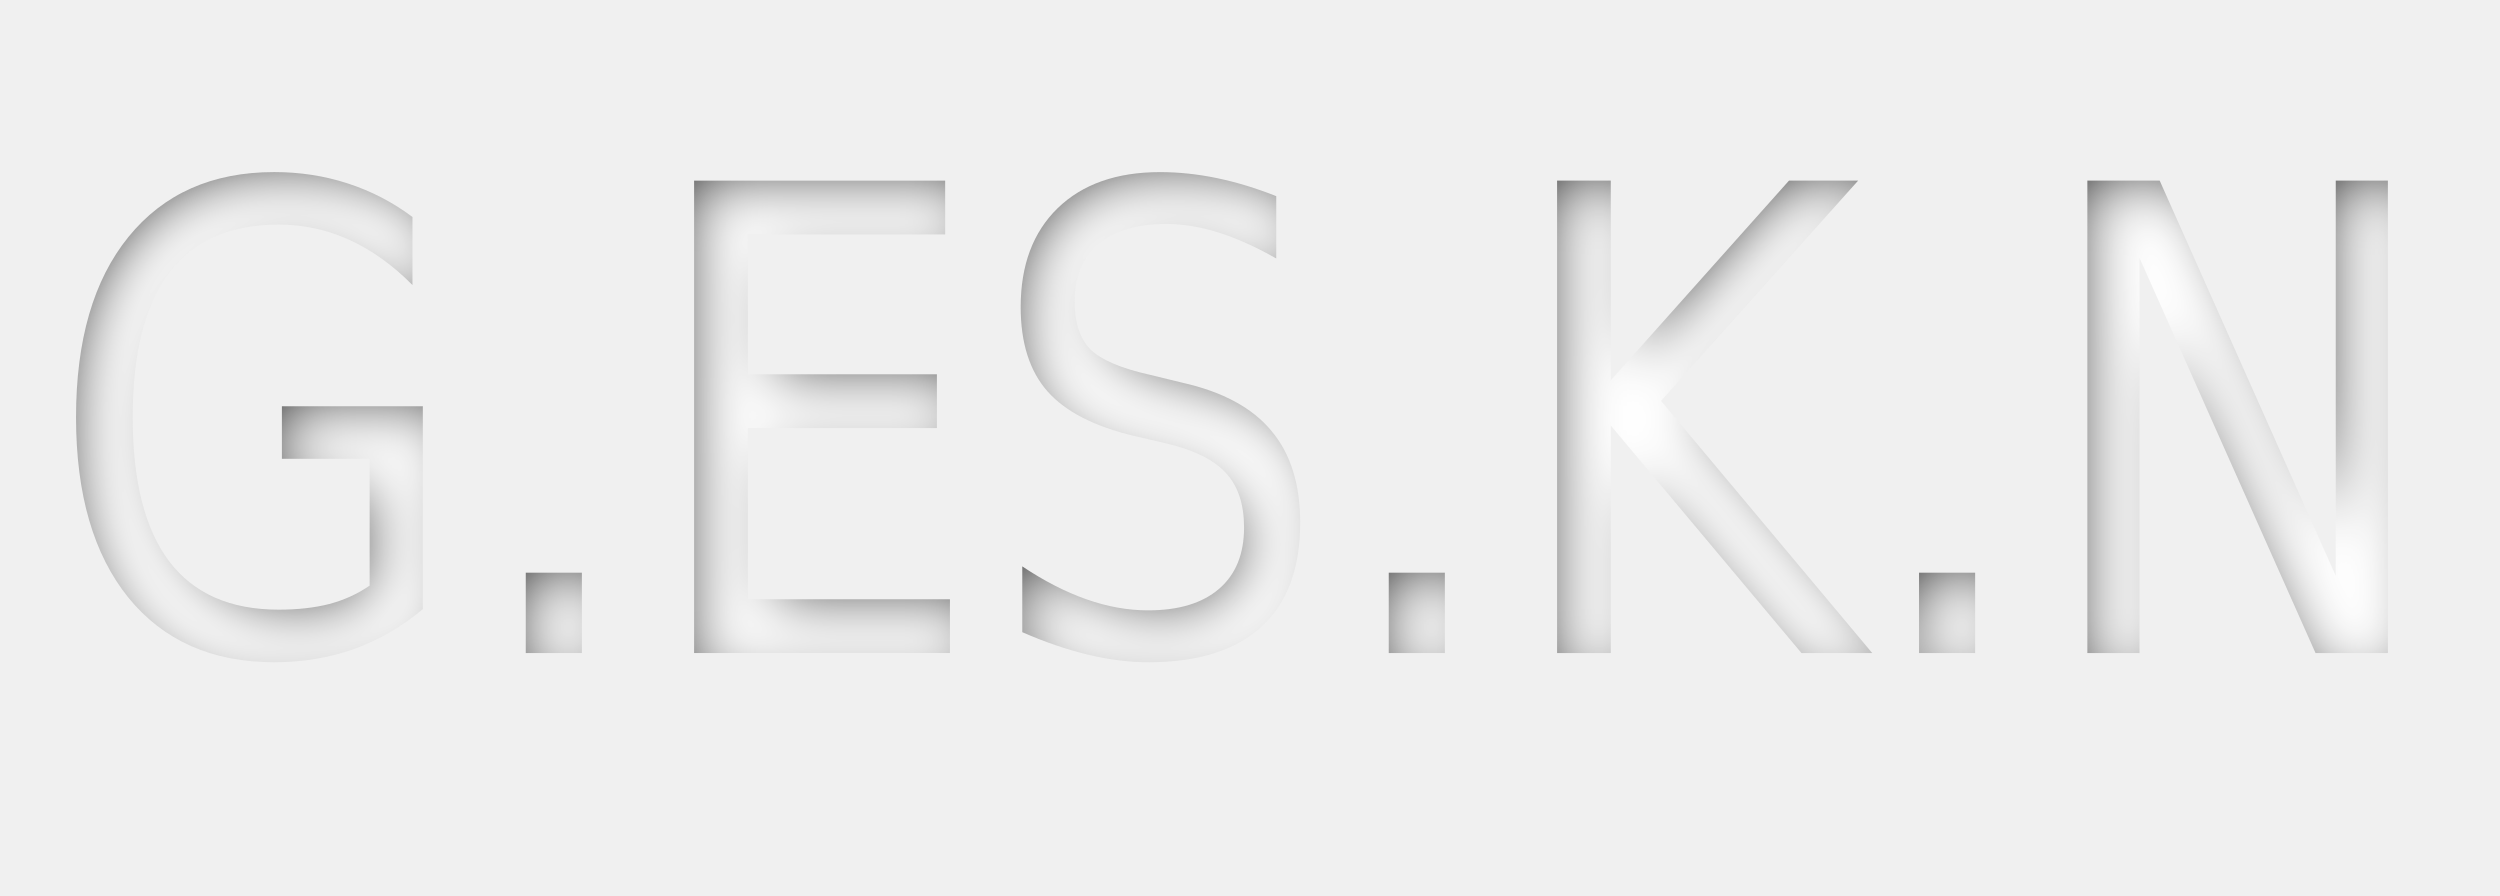
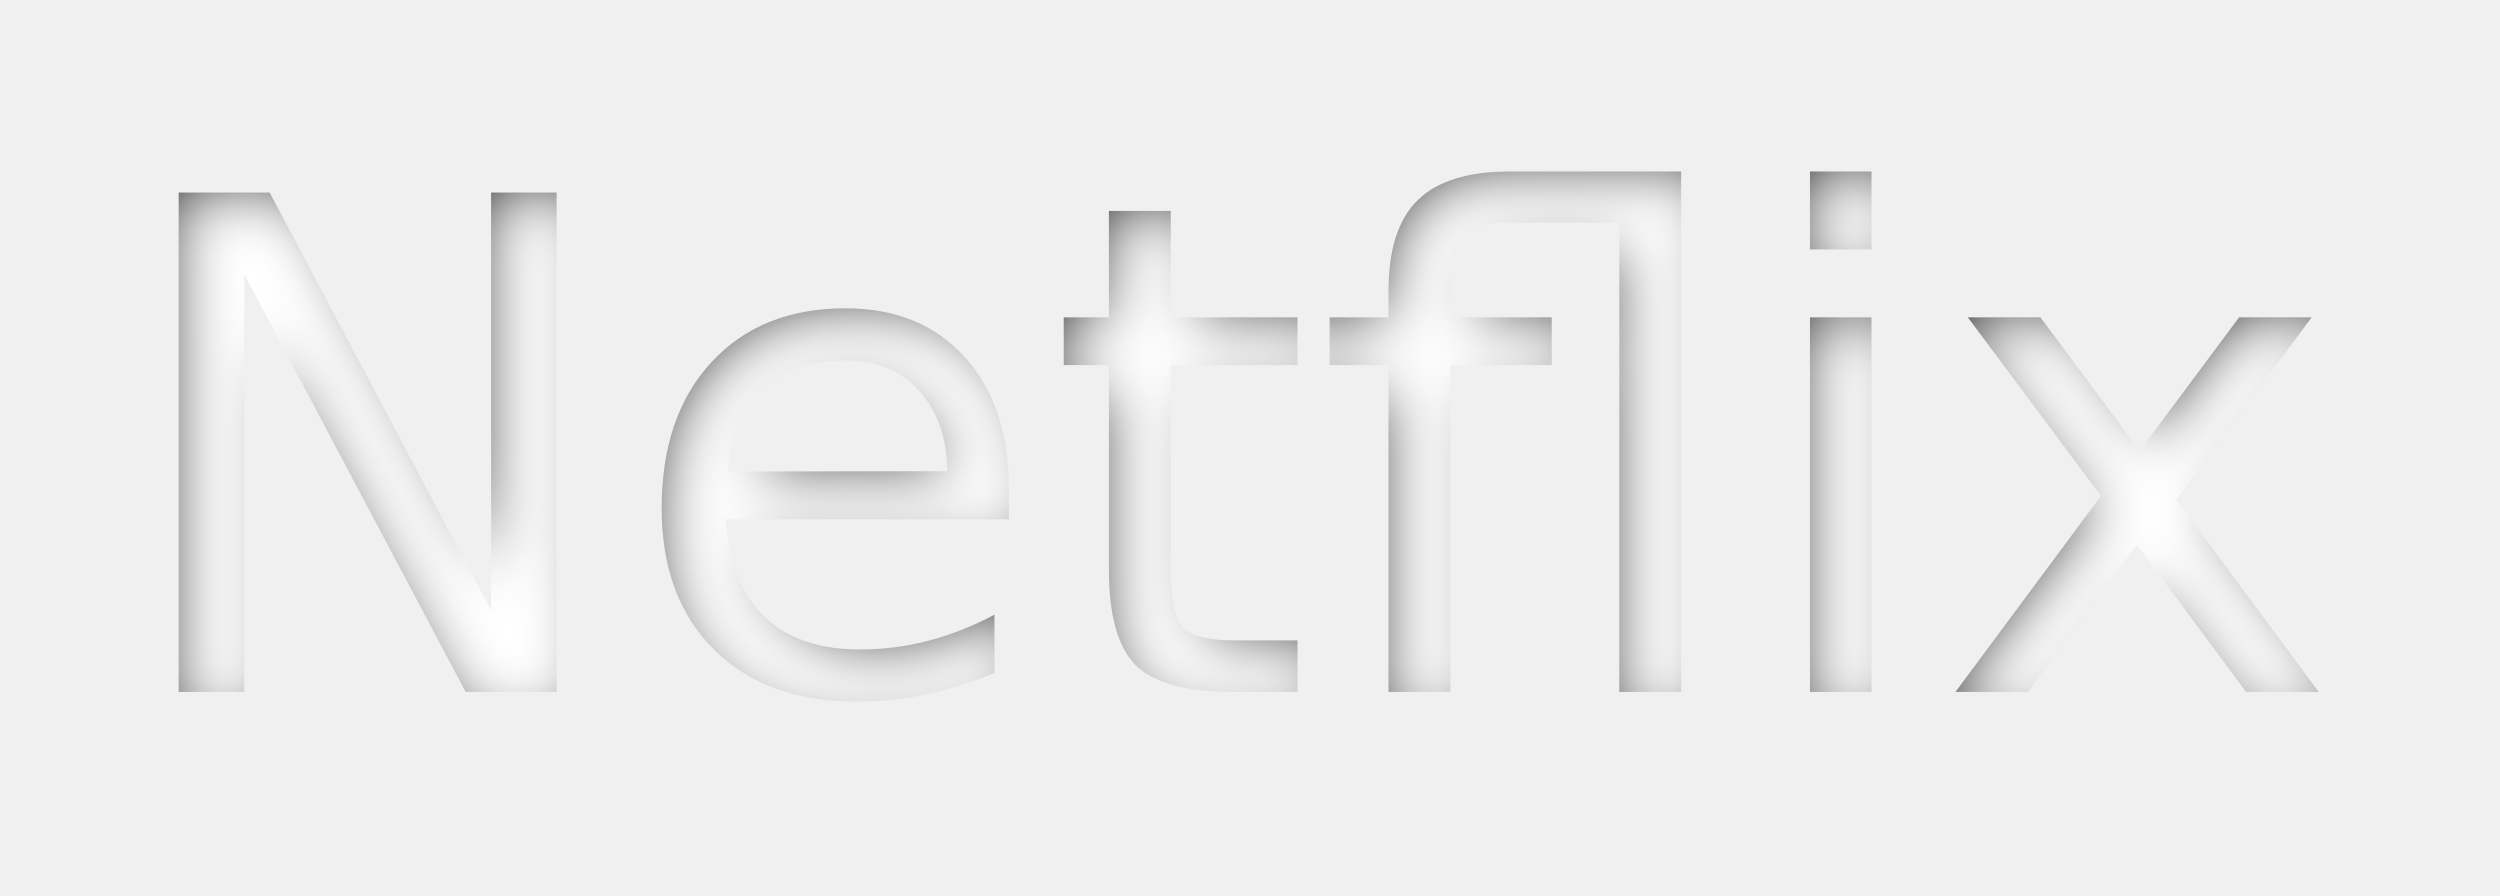
<svg xmlns="http://www.w3.org/2000/svg" width="340.62px" height="122.021px" viewBox="79.69 13.989 340.62 122.021" style="background: rgba(0, 0, 0, 0);" preserveAspectRatio="xMidYMid" version="1.1" id="svg175">
  <defs id="defs165">
    <filter id="editing-hole" x="-100%" y="-100%" width="300%" height="300%">
      <feFlood flood-color="#000" result="black" id="feFlood152" />
      <feMorphology operator="dilate" radius="2" in="SourceGraphic" result="erode" id="feMorphology154" />
      <feGaussianBlur in="erode" stdDeviation="4" result="blur" id="feGaussianBlur156" />
      <feOffset in="blur" dx="2" dy="2" result="offset" id="feOffset158" />
      <feComposite operator="atop" in="offset" in2="black" result="merge" id="feComposite160" />
      <feComposite operator="in" in="merge" in2="SourceGraphic" result="inner-shadow" id="feComposite162" />
    </filter>
  </defs>
  <g filter="url(#editing-hole)" id="g171">
    <g transform="translate(137.6088, 104.7822)" id="g169">
      <g aria-label="Jellyfin" transform="matrix(2.291431,0,0,1.896419,-70.34792,-125.0011)" style="font-style:normal;font-weight:normal;font-size:40px;line-height:1.25;font-family:sans-serif;letter-spacing:0px;word-spacing:0px;fill:#ffffff;fill-opacity:1;stroke:none" id="flowRoot181">
        <g aria-label="3 Pack" transform="matrix(0.9974897,0,0,0.9971553,12.69838,6.731516)" style="font-style:normal;font-weight:normal;font-size:40px;line-height:1.25;font-family:sans-serif;letter-spacing:0px;word-spacing:0px;fill:#e9e6e6;fill-opacity:1;stroke:none" id="flowRoot3192">
-           <g aria-label="G.ES.K.N" transform="matrix(0.811655,0,0,1.167287,-8.288369,128.3448)" style="font-style:normal;font-weight:normal;font-size:40px;line-height:1.25;font-family:sans-serif;letter-spacing:0px;word-spacing:0px;fill:#ffffff;fill-opacity:1;stroke:none" id="flowRoot26">
-             <path d="m 28.375,-64.088 v -7.832 h -6.445 v -3.242 H 32.281 v 12.52 q -2.285,1.621 -5.039,2.461 -2.754,0.82 -5.879,0.82 -6.836,0 -10.703,-3.984 Q 6.812,-67.35 6.812,-74.479 q 0,-7.148 3.848,-11.133 3.867,-4.004 10.703,-4.004 2.852,0 5.41,0.703 2.578,0.703 4.746,2.07 v 4.199 q -2.188,-1.855 -4.648,-2.793 -2.461,-0.938 -5.176,-0.938 -5.352,0 -8.047,2.988 -2.676,2.988 -2.676,8.906 0,5.898 2.676,8.887 2.695,2.988 8.047,2.988 2.09,0 3.73,-0.352 1.641,-0.371 2.949,-1.133 z" style="" id="path58" />
-             <path d="m 39.84,-64.889 h 4.121 v 4.961 h -4.121 z" style="" id="path60" />
-             <path d="m 52.203,-89.088 h 18.438 v 3.32 H 56.148 v 8.633 h 13.887 v 3.32 H 56.148 v 10.566 h 14.844 v 3.32 H 52.203 Z" style="" id="path62" />
-             <path d="m 94.957,-88.131 v 3.848 q -2.246,-1.074 -4.238,-1.602 -1.992,-0.527 -3.848,-0.527 -3.223,0 -4.98,1.25 -1.738,1.25 -1.738,3.555 0,1.934 1.152,2.93 1.172,0.977 4.414,1.582 l 2.383,0.488 q 4.414,0.84 6.504,2.969 2.109,2.109 2.109,5.664 0,4.238 -2.852,6.426 -2.832,2.188 -8.32,2.188 -2.07,0 -4.414,-0.469 -2.324,-0.469 -4.824,-1.387 v -4.062 q 2.402,1.348 4.707,2.031 2.305,0.684 4.531,0.684 3.379,0 5.215,-1.328 1.836,-1.328 1.836,-3.789 0,-2.148 -1.328,-3.359 -1.309,-1.211 -4.316,-1.816 l -2.402,-0.469 q -4.414,-0.879 -6.387,-2.754 -1.973,-1.875 -1.973,-5.215 0,-3.867 2.715,-6.094 2.734,-2.227 7.52,-2.227 2.051,0 4.18,0.371 2.129,0.371 4.355,1.113 z" style="" id="path64" />
-             <path d="m 103.219,-64.889 h 4.121 v 4.961 h -4.121 z" style="" id="path66" />
-             <path d="m 115.582,-89.088 h 3.945 v 12.324 l 13.086,-12.324 h 5.078 l -14.473,13.594 15.508,15.566 h -5.195 l -14.004,-14.043 v 14.043 h -3.945 z" style="" id="path68" />
-             <path d="m 142.164,-64.889 h 4.121 v 4.961 h -4.121 z" style="" id="path70" />
-             <path d="m 154.527,-89.088 h 5.312 l 12.93,24.395 v -24.395 h 3.828 v 29.16 h -5.312 l -12.93,-24.395 v 24.395 h -3.828 z" style="" id="path72" />
+           <g aria-label="JeHervy" transform="matrix(0.5868196,0,0,0.6688138,-35.62745,-121.0619)" style="font-style:normal;font-weight:normal;font-size:192px;line-height:1.25;font-family:sans-serif;letter-spacing:0px;word-spacing:0px;fill:#ffffff;fill-opacity:1;stroke:none" id="flowRoot5543">
+             <g aria-label="Netflix" transform="matrix(0.7455559,0,0,0.7906742,71.17928,130.9518)" style="font-style:normal;font-weight:normal;font-size:40px;line-height:1.25;font-family:sans-serif;letter-spacing:0px;word-spacing:0px;fill:#000000;fill-opacity:1;stroke:none" id="flowRoot690">
+               <path d="M -6.363,110.989 H 6.033 l 30.169,56.921 v -56.921 h 8.932 V 179.029 H 32.738 L 2.569,122.109 V 179.029 H -6.363 Z" style="font-size:93.333px;fill:#ffffff" id="path698" />
+               <path d="m 106.749,151.412 v 4.102 H 68.194 q 0.547,8.659 5.195,13.216 4.694,4.512 13.034,4.512 4.831,0 9.342,-1.185 4.557,-1.185 9.023,-3.555 v 7.93 q -4.512,1.914 -9.251,2.917 -4.74,1.003 -9.616,1.003 -12.214,0 -19.368,-7.109 -7.109,-7.109 -7.109,-19.232 0,-12.533 6.745,-19.87 6.79,-7.383 18.275,-7.383 10.299,0 16.27,6.654 6.016,6.608 6.016,18.001 z m -8.385,-2.461 q -0.091,-6.882 -3.874,-10.983 -3.737,-4.102 -9.935,-4.102 -7.018,0 -11.257,3.965 -4.193,3.965 -4.831,11.165 z" style="font-size:93.333px;fill:#ffffff" id="path700" />
+               <path d="m 128.806,113.495 v 14.492 h 17.272 v 6.517 h -17.272 v 27.708 q 0,6.243 1.686,8.021 1.732,1.777 6.973,1.777 h 8.613 v 7.018 h -8.613 q -9.707,0 -13.398,-3.6 -3.691,-3.646 -3.691,-13.216 v -27.708 h -6.152 v -6.517 h 6.152 v -14.492 z" style="font-size:93.333px;fill:#ffffff" id="path702" />
+               <path d="m 175.017,108.118 h 23.333 v 70.911 h -8.431 v -63.939 h -14.993 q -4.512,0 -6.289,1.823 -1.732,1.823 -1.732,6.562 v 4.512 h 13.809 v 6.517 h -13.809 v 44.525 h -8.431 v -44.525 h -8.021 v -6.517 h 8.021 v -3.555 q 0,-8.522 3.965,-12.396 3.965,-3.919 12.578,-3.919 z" style="font-size:93.333px;fill:#ffffff" id="path704" />
+               <path d="m 215.896,127.988 h 8.385 v 51.042 h -8.385 z m 0,-19.87 h 8.385 v 10.618 h -8.385 z" style="font-size:93.333px;fill:#ffffff" id="path706" />
+               <path d="m 284.255,127.988 -18.457,24.837 19.414,26.204 h -9.889 l -14.857,-20.052 -14.857,20.052 h -9.889 l 19.824,-26.706 -18.138,-24.336 h 9.889 l 13.535,18.184 13.535,-18.184 z" style="font-size:93.333px;fill:#ffffff" id="path708" />
+             </g>
          </g>
        </g>
      </g>
    </g>
  </g>
  <style id="style173">text {
  font-size: 64px;
  font-family: Arial Black;
  dominant-baseline: central;
  text-anchor: middle;
}</style>
</svg>
